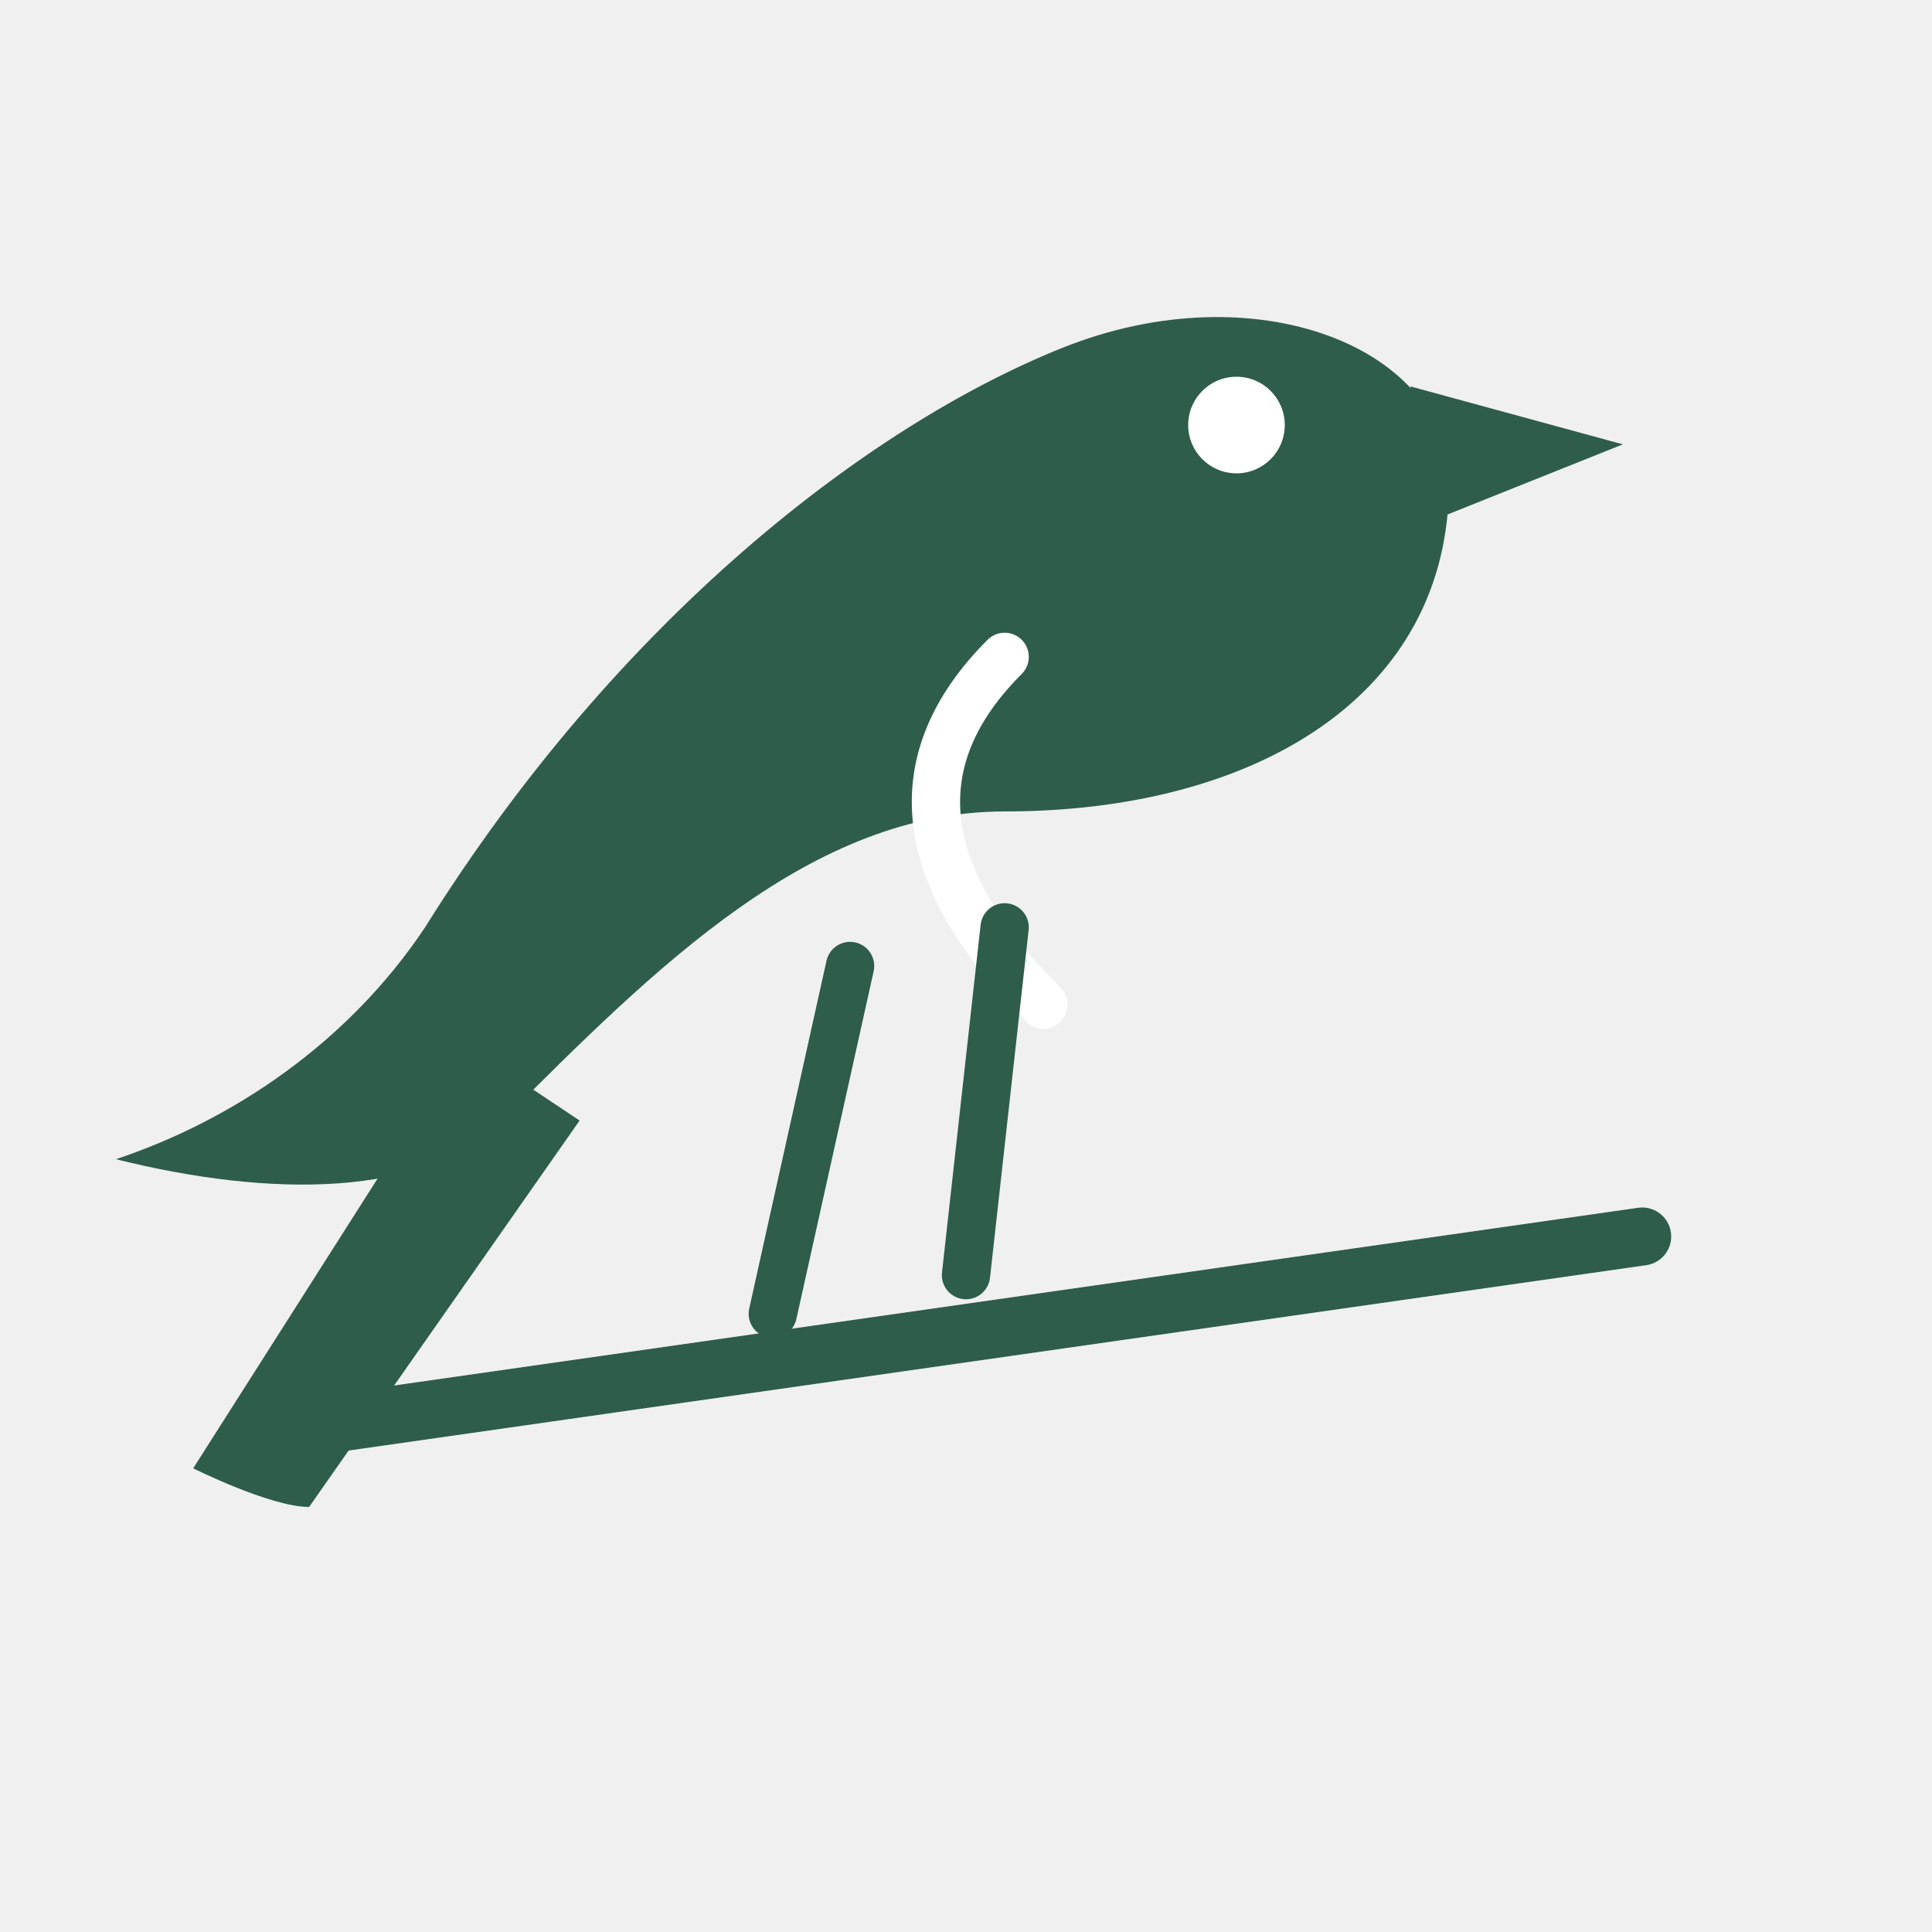
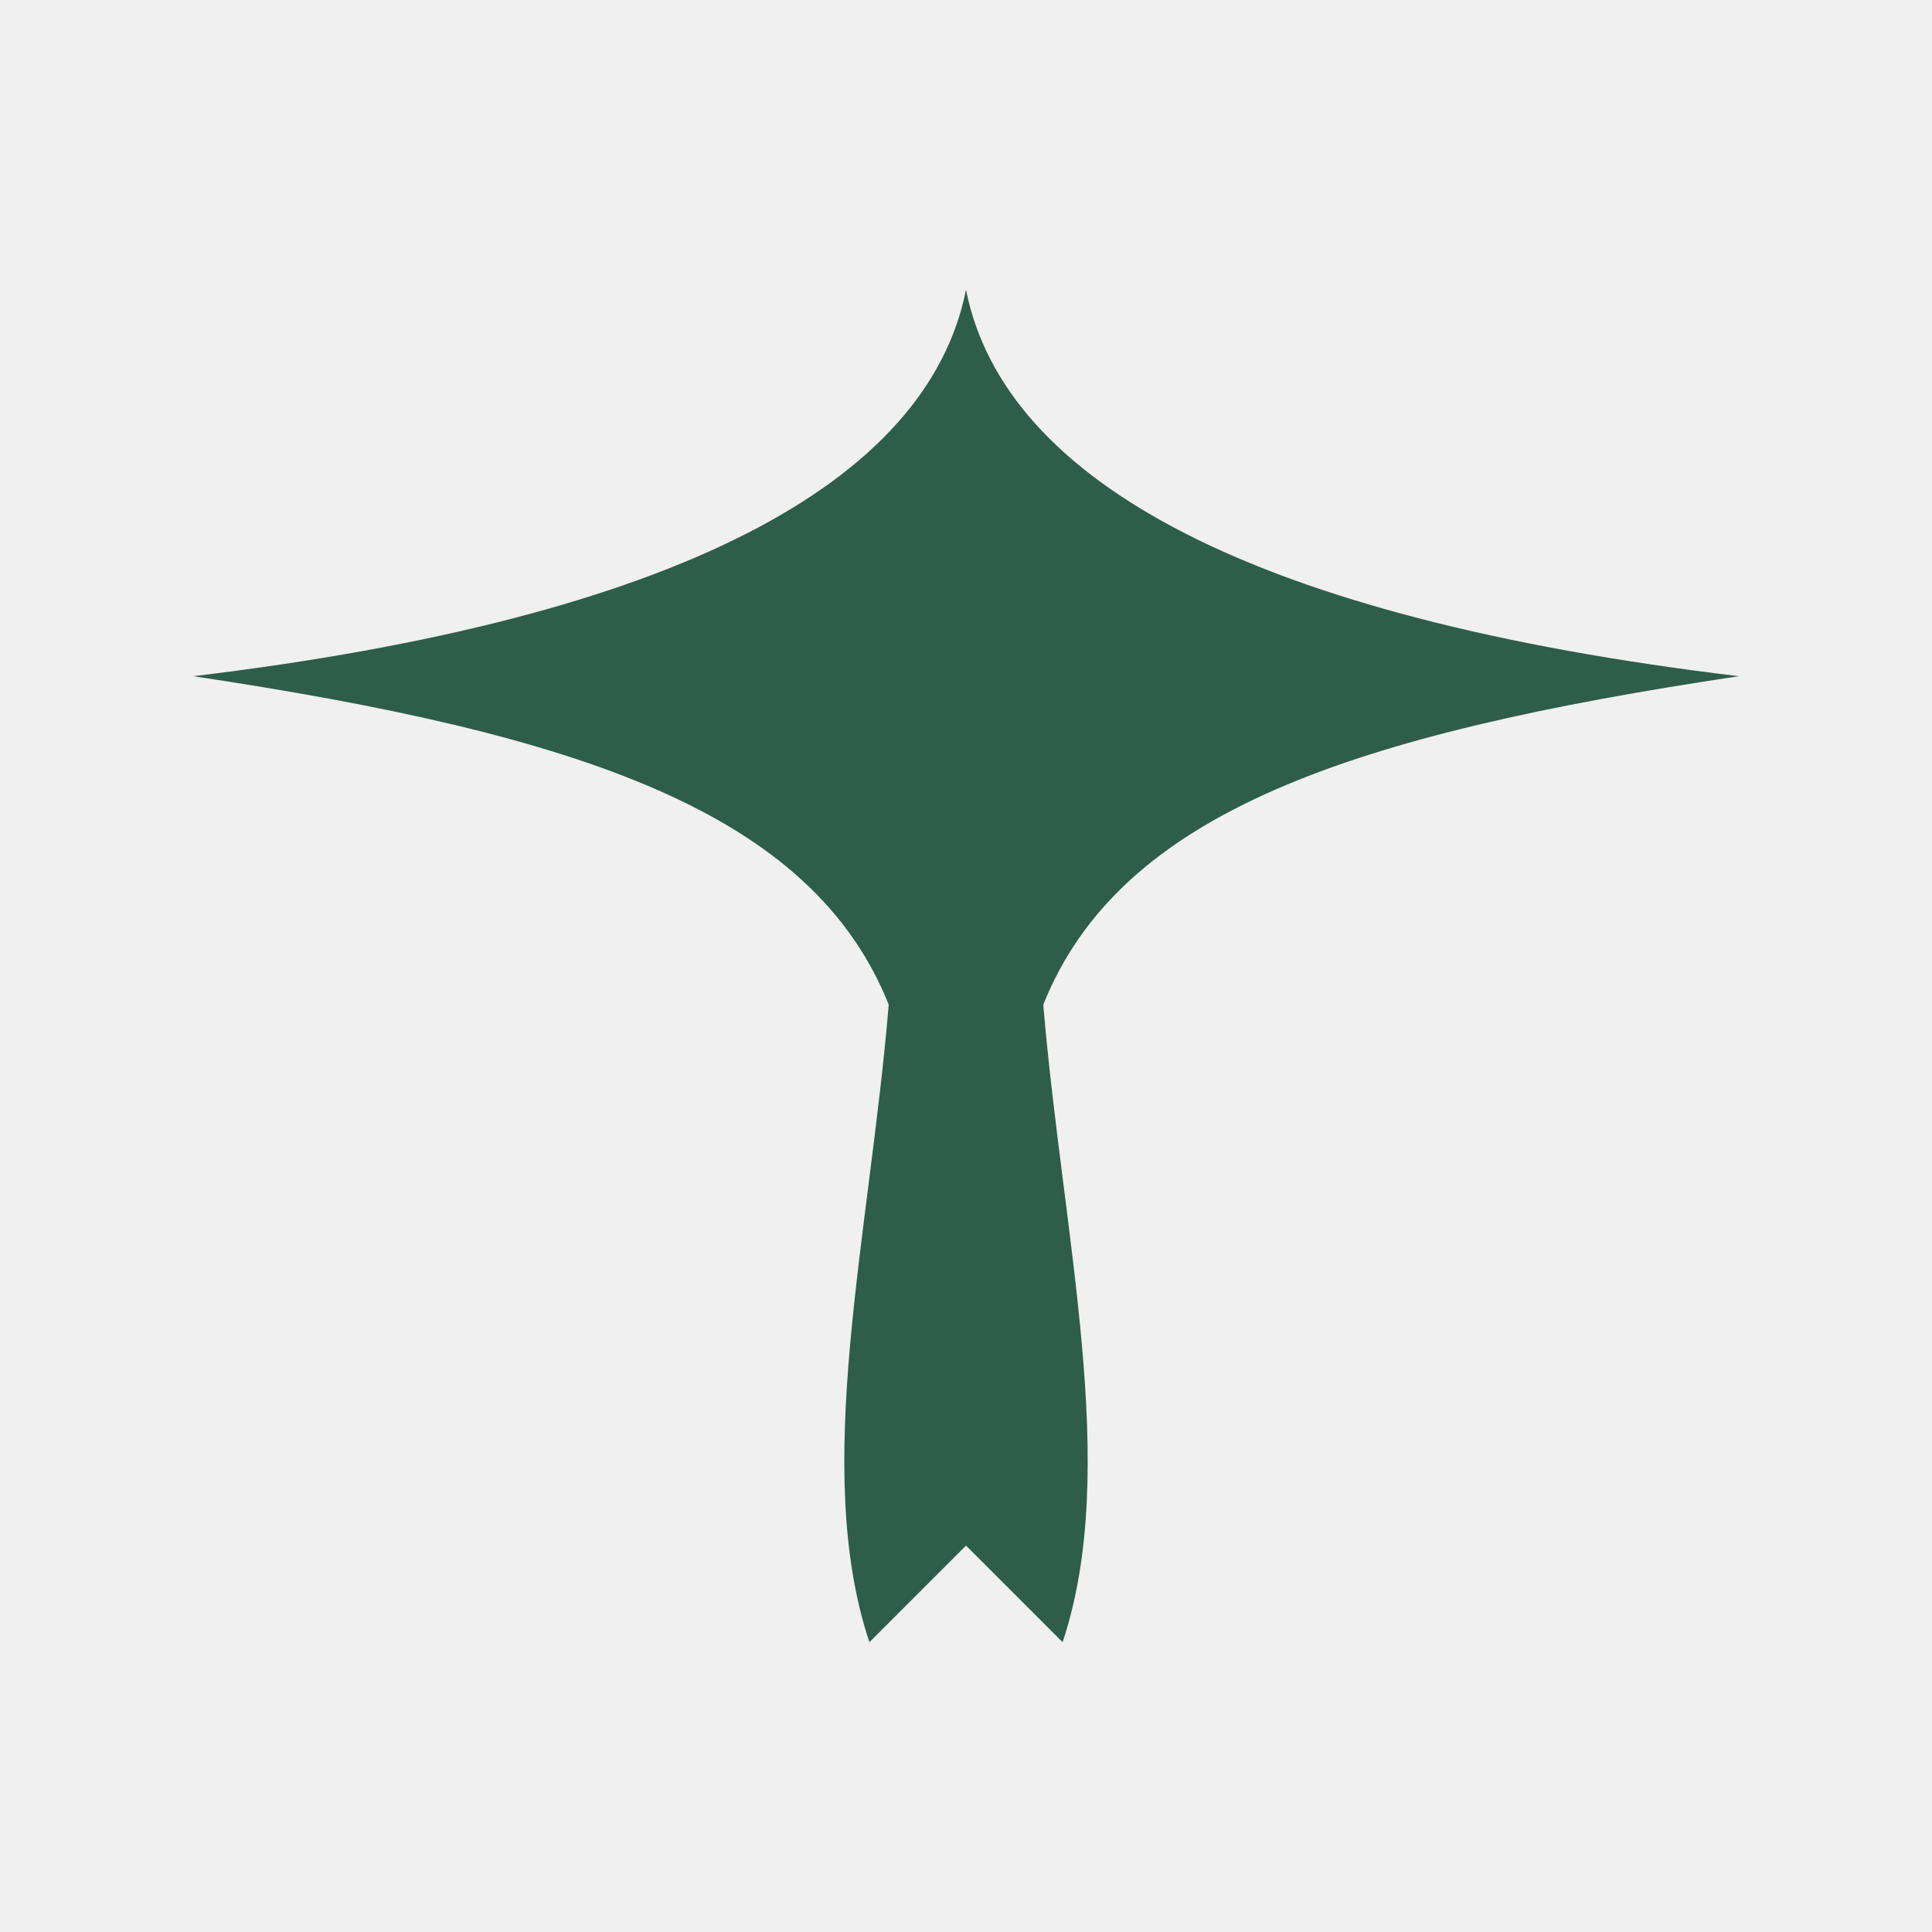
<svg xmlns="http://www.w3.org/2000/svg" viewBox="0 0 100 100" width="100" height="100">
-   <g fill="#2E5D4B">
-     <path d="M 75 25 C 75 18, 65 14, 55 18 C 45 22, 32 32, 22 48 C 18 54, 12 58, 6 60 C 14 62, 22 62, 26 58 C 34 50, 42 42, 52 42 C 65 42, 75 36, 75 25 Z" />
-     <path d="M 24 54 L 10 76 C 10 76, 14 78, 16 78 L 30 58 Z" />
-     <polygon points="73,20 84,23 74,27" />
-     <circle cx="64" cy="22" r="2.5" fill="#ffffff" />
-     <path d="M 52 34 Q 44 42, 54 52" fill="none" stroke="#ffffff" stroke-width="2.5" stroke-linecap="round" />
-     <path d="M 15 74 L 85 64" fill="none" stroke="#2E5D4B" stroke-width="3" stroke-linecap="round" />
-     <path d="M 44 50 L 40 68 M 52 48 L 50 66" fill="none" stroke="#2E5D4B" stroke-width="2.5" stroke-linecap="round" />
-   </g>
+   <path d="M 50 15             C 52 25, 65 32, 90 35             C 70 38, 58 42, 54 52             C 55 64, 58 76, 55 85             L 50 80             L 45 85             C 42 76, 45 64, 46 52             C 42 42, 30 38, 10 35             C 35 32, 48 25, 50 15 Z" fill="#2E5D4B" />
</svg>
